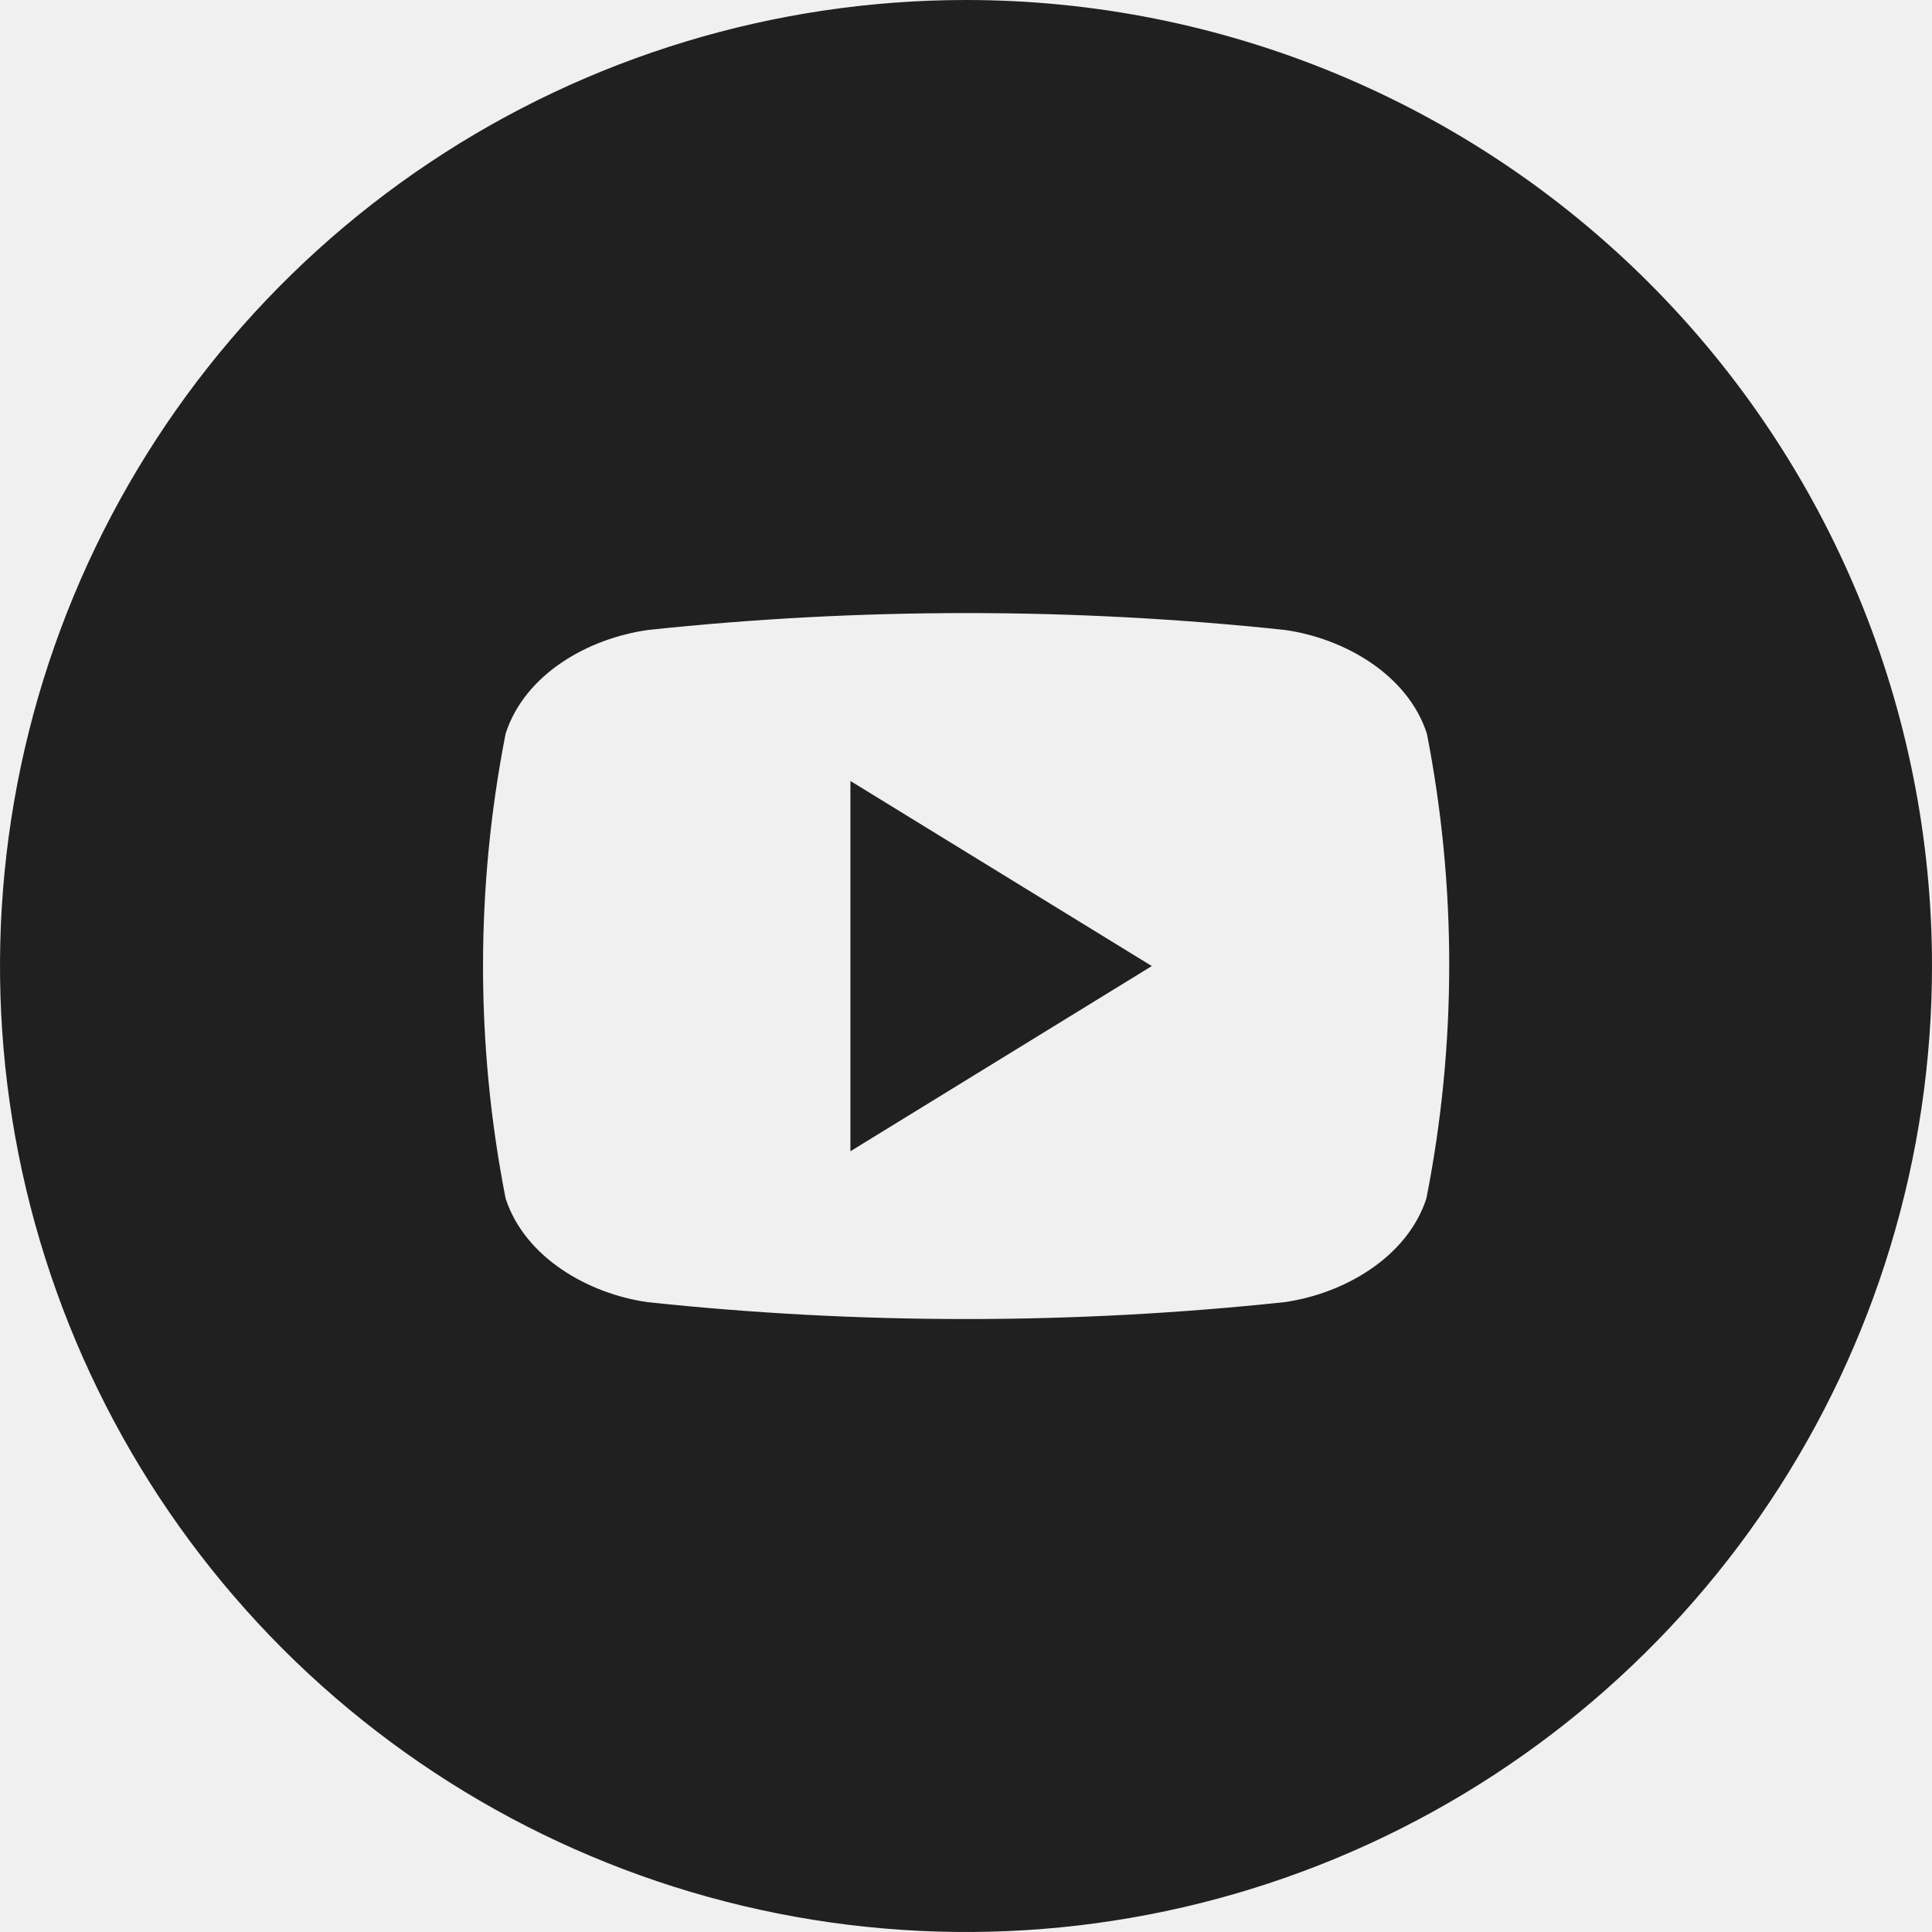
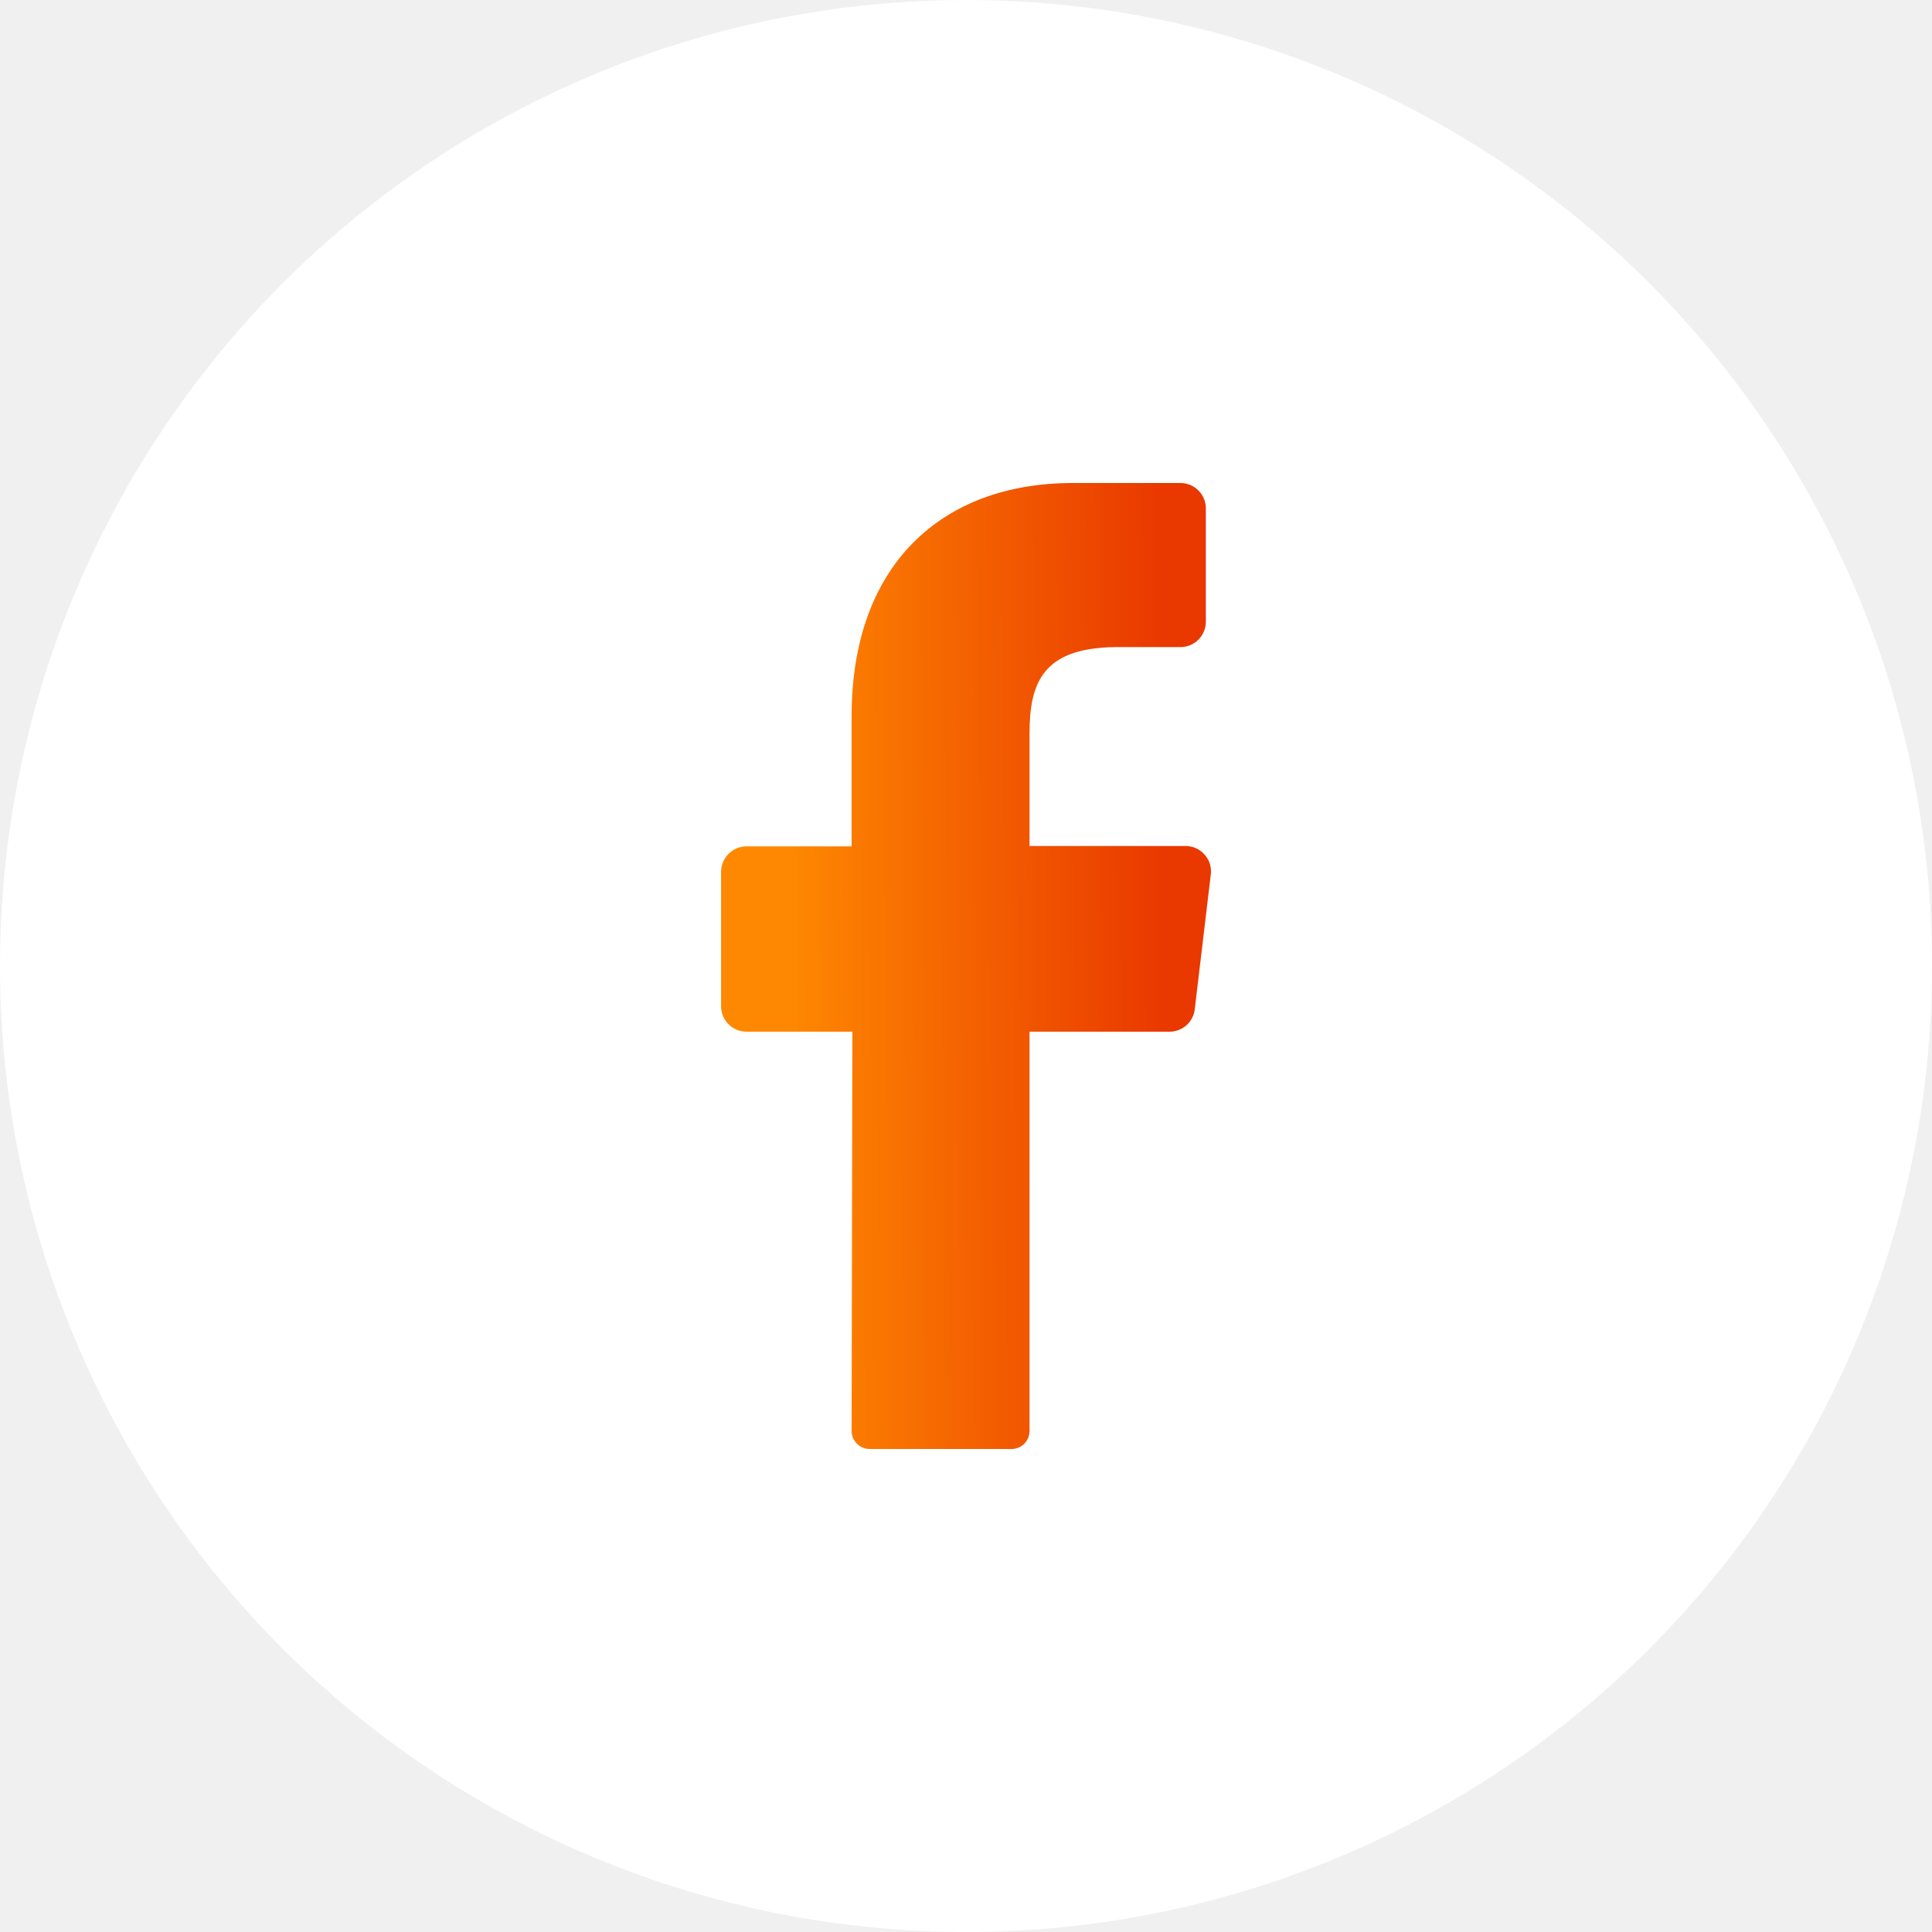
<svg xmlns="http://www.w3.org/2000/svg" width="34" height="34" viewBox="0 0 34 34" fill="none">
-   <path d="M14.966 13.744L20.27 17.001L14.966 20.26V13.744Z" fill="#202020" />
-   <path d="M17 0C13.638 0 10.351 0.997 7.555 2.865C4.76 4.733 2.581 7.388 1.294 10.494C0.007 13.601 -0.329 17.019 0.327 20.317C0.983 23.614 2.602 26.643 4.979 29.021C7.357 31.398 10.386 33.017 13.684 33.673C16.981 34.329 20.399 33.993 23.506 32.706C26.612 31.419 29.267 29.24 31.135 26.445C33.003 23.649 34 20.362 34 17C34 12.491 32.209 8.167 29.021 4.979C25.833 1.791 21.509 0 17 0ZM25.102 21.091C24.762 22.136 23.637 22.771 22.601 22.916C18.878 23.312 15.123 23.312 11.399 22.916C10.363 22.771 9.238 22.136 8.898 21.091C8.368 18.39 8.368 15.612 8.898 12.911C9.238 11.855 10.363 11.231 11.408 11.086C15.131 10.69 18.887 10.69 22.61 11.086C23.646 11.231 24.771 11.864 25.111 12.911C25.638 15.613 25.635 18.391 25.102 21.091Z" fill="#202020" />
+   <rect x="9" y="7" width="17" height="20" fill="url(#paint0_linear_1158_4961)" />
+   <path d="M17 0C13.638 0 10.351 0.997 7.555 2.865C4.76 4.733 2.581 7.388 1.294 10.494C0.007 13.601 -0.329 17.019 0.327 20.317C0.983 23.614 2.602 26.643 4.979 29.021C7.357 31.398 10.386 33.017 13.684 33.673C16.981 34.329 20.399 33.993 23.506 32.706C26.612 31.419 29.267 29.24 31.135 26.445C33.003 23.649 34 20.362 34 17C34 12.491 32.209 8.167 29.021 4.979C25.833 1.791 21.509 0 17 0ZM21.308 15.389L21.026 17.758C21.014 17.868 20.962 17.97 20.879 18.043C20.797 18.117 20.689 18.157 20.579 18.156H18.118V25.18C18.119 25.264 18.086 25.345 18.028 25.405C17.969 25.465 17.889 25.499 17.805 25.5H15.3C15.258 25.499 15.217 25.491 15.179 25.474C15.14 25.458 15.106 25.434 15.077 25.404C15.048 25.374 15.025 25.338 15.009 25.3C14.994 25.261 14.986 25.22 14.987 25.178L15 18.156H13.137C13.018 18.156 12.905 18.109 12.821 18.025C12.737 17.942 12.69 17.828 12.69 17.709V15.342C12.69 15.224 12.737 15.11 12.821 15.026C12.905 14.942 13.018 14.895 13.137 14.895H14.987V12.6C14.987 9.945 16.568 8.5 18.879 8.5H20.774C20.892 8.5 21.006 8.547 21.09 8.631C21.174 8.715 21.221 8.829 21.221 8.947V10.94C21.221 11.059 21.174 11.173 21.09 11.257C21.006 11.341 20.892 11.388 20.774 11.388H19.613C18.355 11.408 18.118 12.01 18.118 12.909V14.888H20.874C20.937 14.89 20.998 14.904 21.055 14.931C21.111 14.957 21.161 14.996 21.202 15.043C21.243 15.09 21.274 15.145 21.292 15.205C21.31 15.265 21.316 15.328 21.308 15.389Z" fill="white" />
+   <defs>
+     <linearGradient id="paint0_linear_1158_4961" x1="10.981" y1="32.337" x2="24.109" y2="32.239" gradientUnits="userSpaceOnUse">
+       <stop offset="0.23" stop-color="#FE8801" />
+       <stop offset="0.736" stop-color="#E93800" />
+     </linearGradient>
+   </defs>
</svg>
